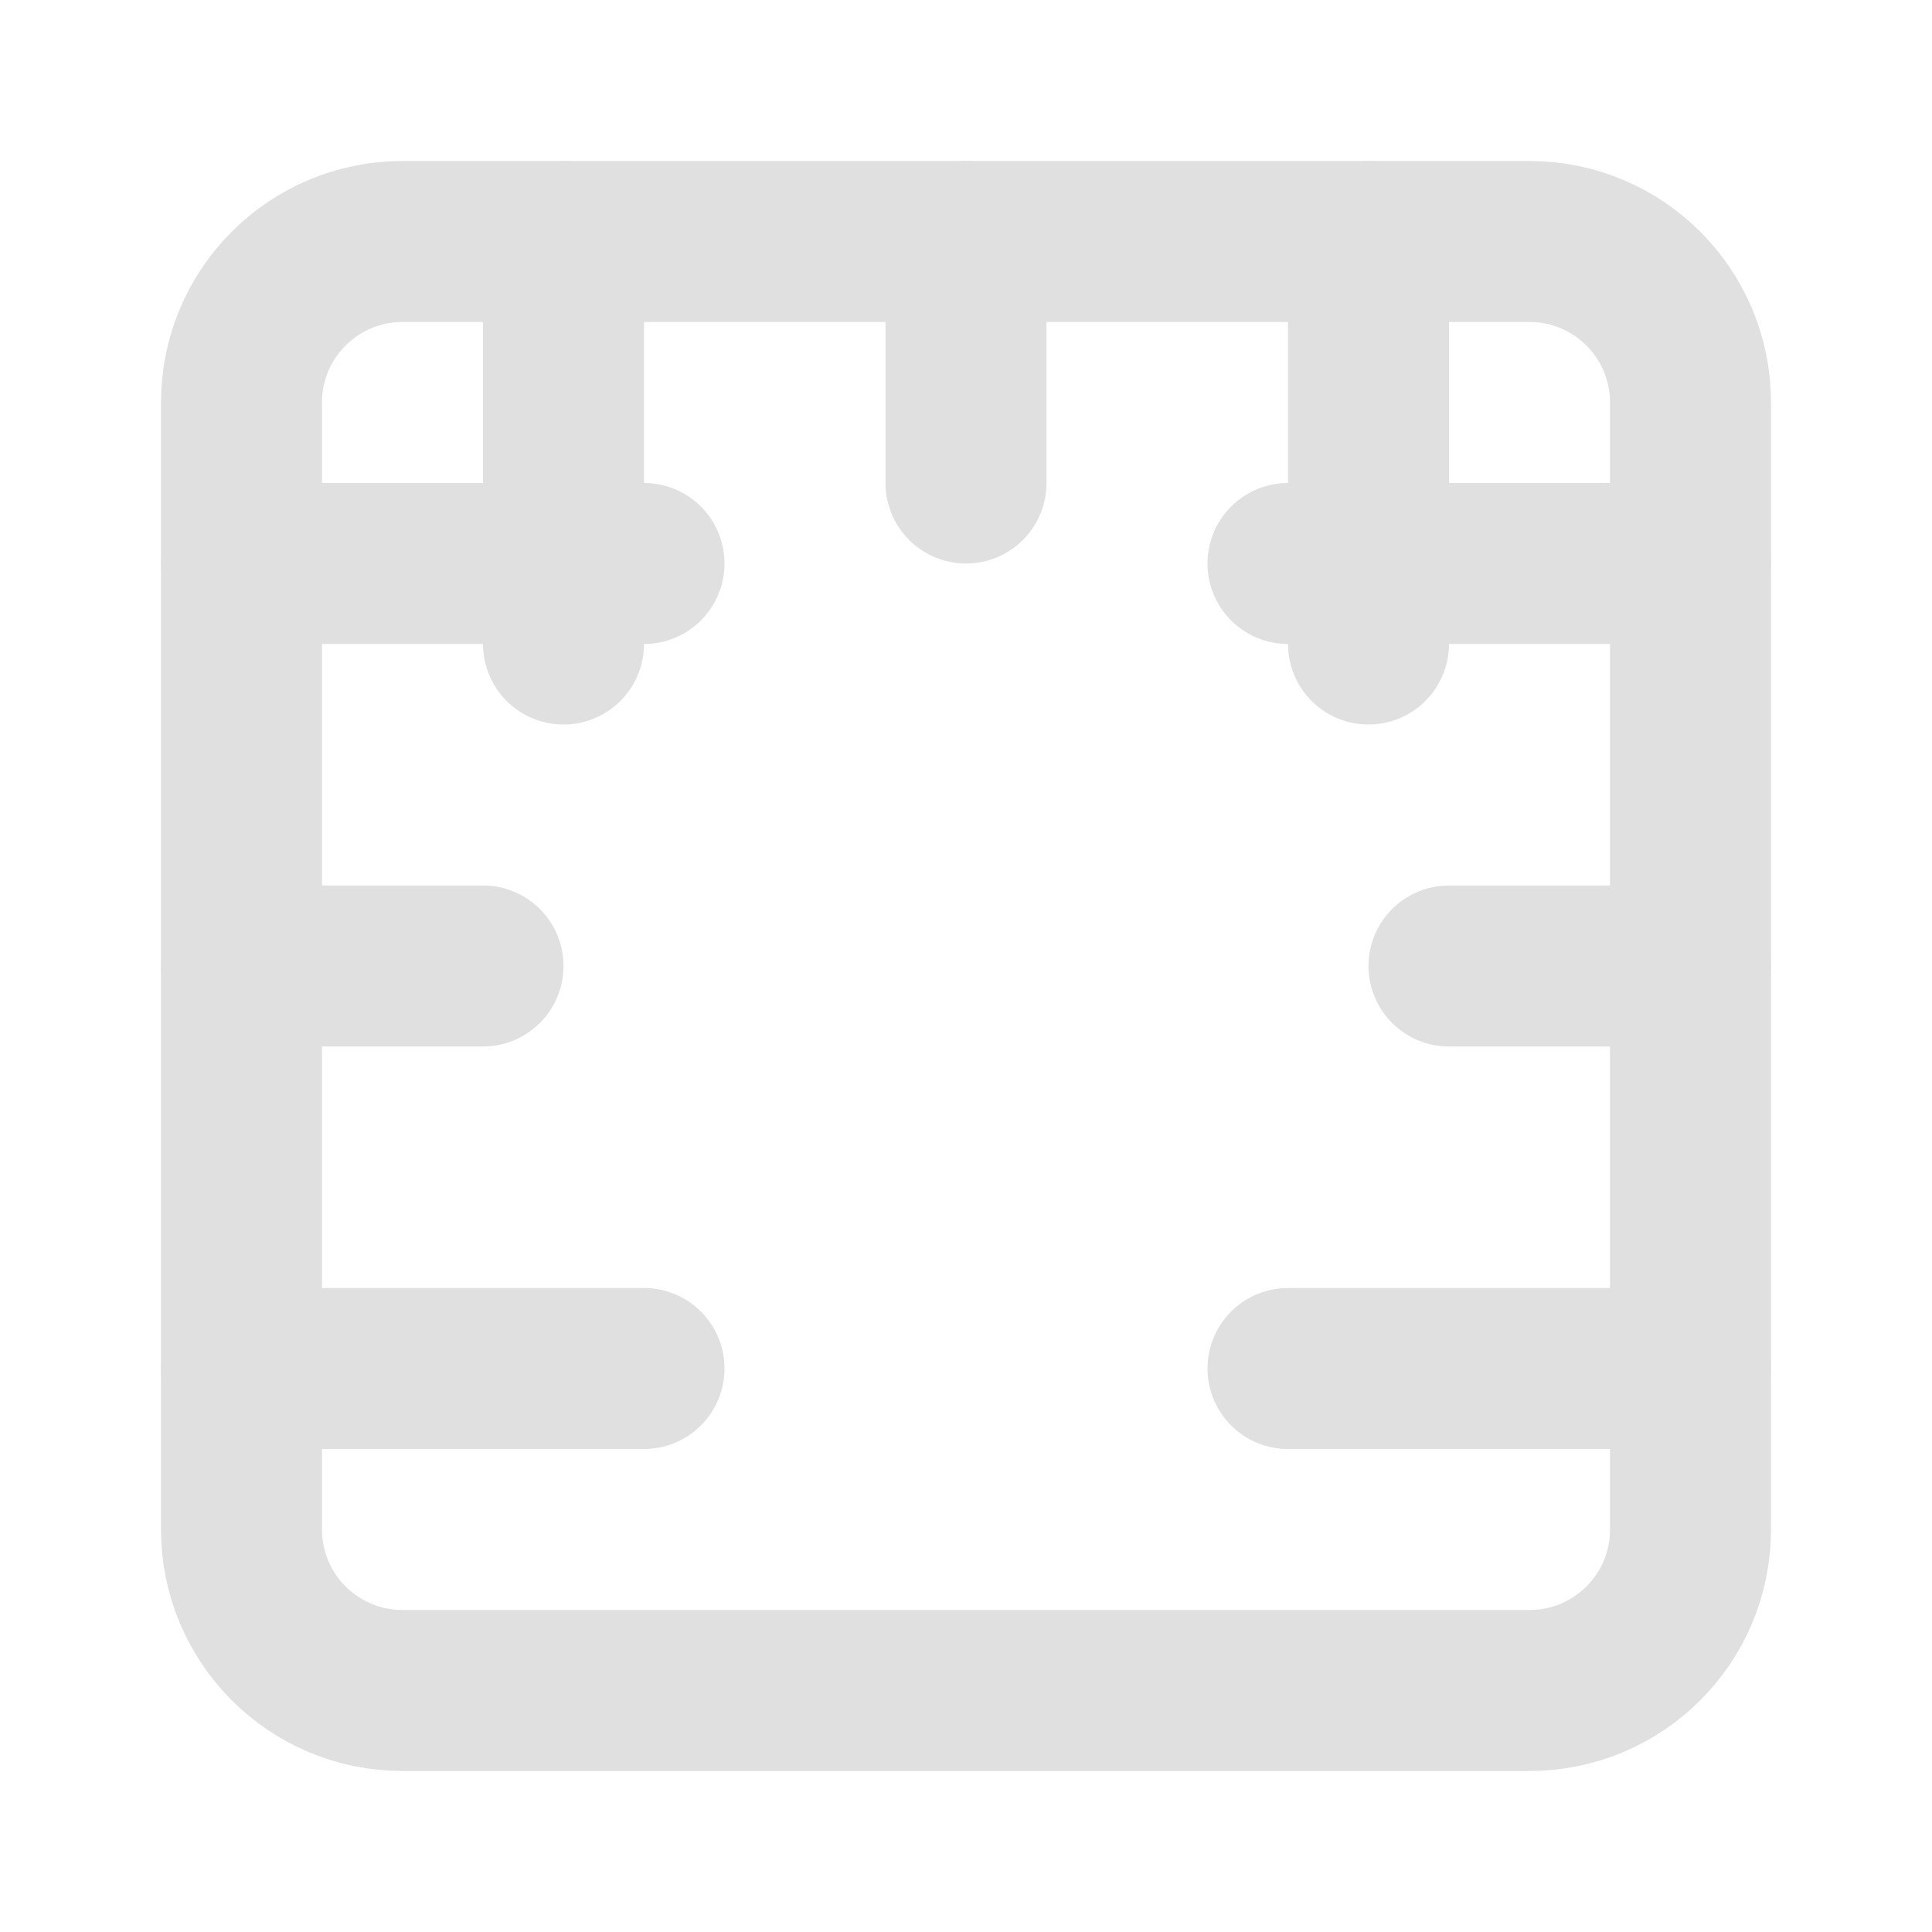
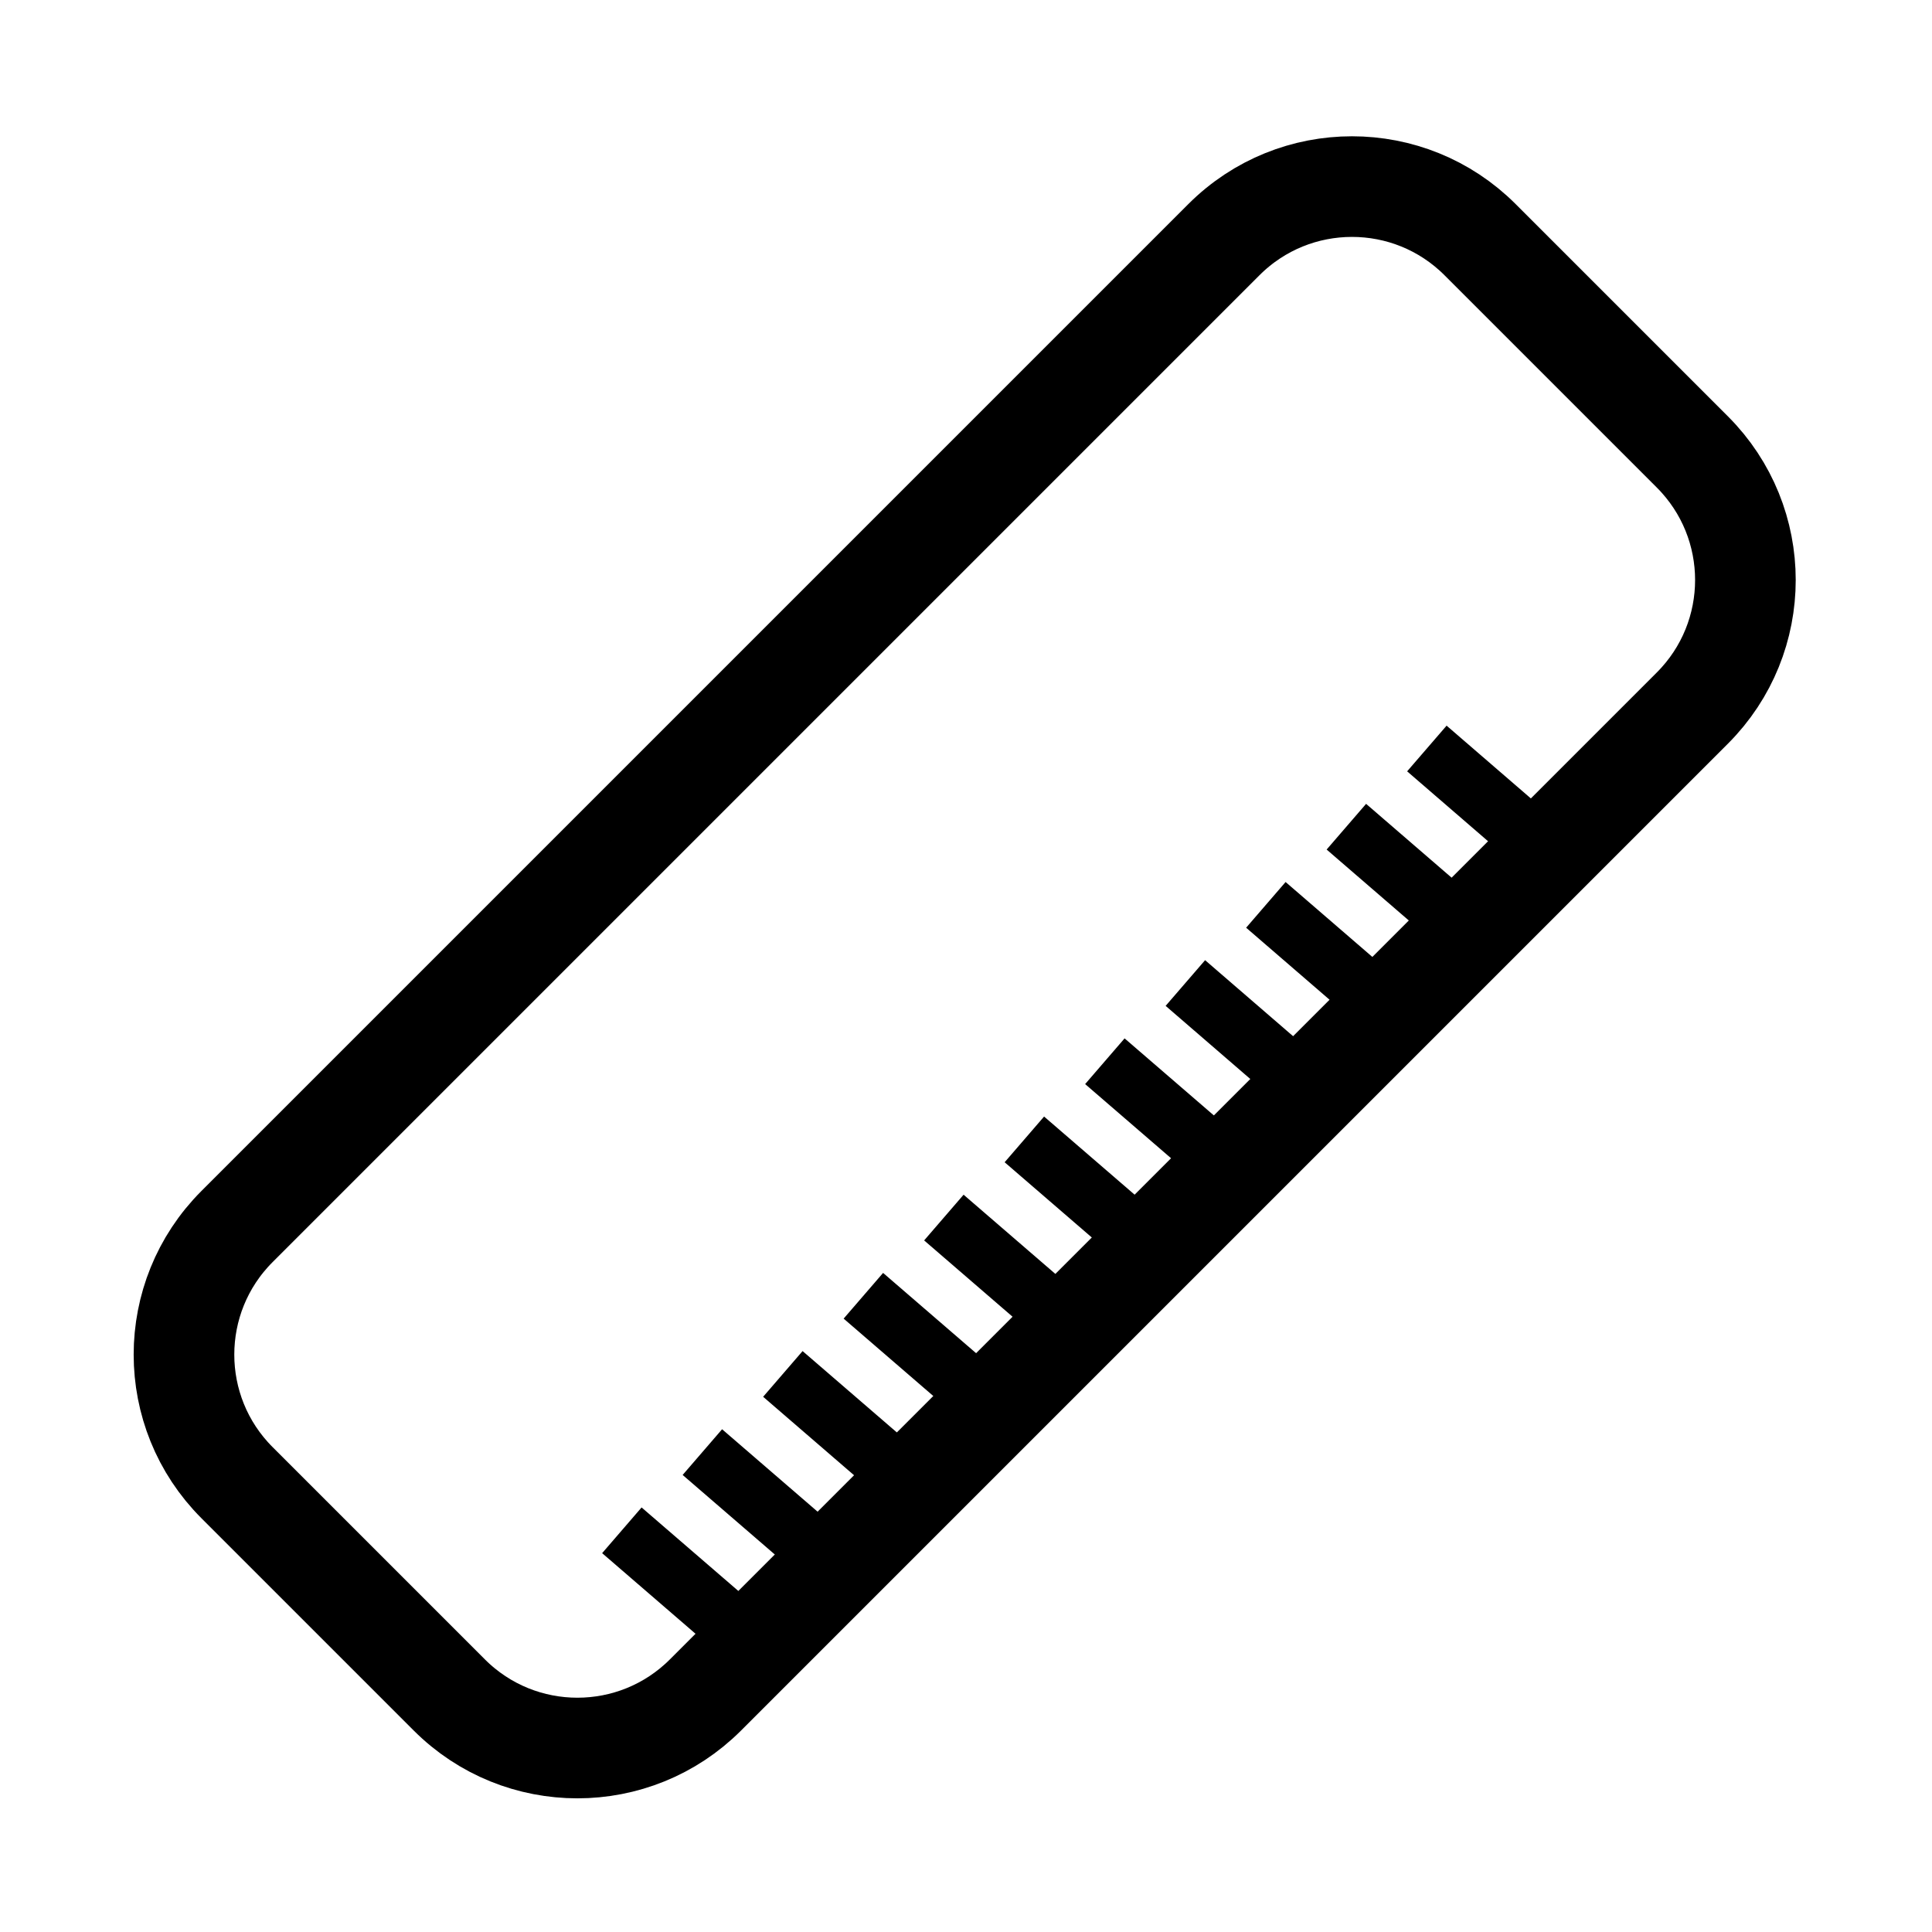
- <svg xmlns="http://www.w3.org/2000/svg" width="24" height="24" viewBox="0 0 24 24" fill="none">
-   <path d="M19 3H5C3.895 3 3 3.895 3 5V19C3 20.105 3.895 21 5 21H19C20.105 21 21 20.105 21 19V5C21 3.895 20.105 3 19 3Z" stroke="#E0E0E0" stroke-width="2" stroke-linecap="round" stroke-linejoin="round" />
-   <path d="M7 3V8" stroke="#E0E0E0" stroke-width="2" stroke-linecap="round" stroke-linejoin="round" />
-   <path d="M12 3V6" stroke="#E0E0E0" stroke-width="2" stroke-linecap="round" stroke-linejoin="round" />
-   <path d="M17 3V8" stroke="#E0E0E0" stroke-width="2" stroke-linecap="round" stroke-linejoin="round" />
-   <path d="M21 7H16" stroke="#E0E0E0" stroke-width="2" stroke-linecap="round" stroke-linejoin="round" />
-   <path d="M21 12H18" stroke="#E0E0E0" stroke-width="2" stroke-linecap="round" stroke-linejoin="round" />
-   <path d="M21 17H16" stroke="#E0E0E0" stroke-width="2" stroke-linecap="round" stroke-linejoin="round" />
-   <path d="M3 17H8" stroke="#E0E0E0" stroke-width="2" stroke-linecap="round" stroke-linejoin="round" />
-   <path d="M3 12H6" stroke="#E0E0E0" stroke-width="2" stroke-linecap="round" stroke-linejoin="round" />
-   <path d="M3 7H8" stroke="#E0E0E0" stroke-width="2" stroke-linecap="round" stroke-linejoin="round" />
+ <svg xmlns="http://www.w3.org/2000/svg" width="48" height="48" viewBox="0 0 48 48" fill="none">
+   <rect x="33.59" y="2.772" width="16.459" height="43.675" rx="4.5" transform="rotate(45 33.59 2.77177)" stroke="currentColor" stroke-width="2.5" />
+   <line x1="15.45" y1="38.02" x2="18.488" y2="40.642" stroke="currentColor" stroke-width="1.5" />
+   <line x1="17.45" y1="36.077" x2="20.488" y2="38.699" stroke="currentColor" stroke-width="1.5" />
+   <line x1="19.45" y1="34.135" x2="22.488" y2="36.757" stroke="currentColor" stroke-width="1.5" />
+   <line x1="21.45" y1="32.193" x2="24.488" y2="34.815" stroke="currentColor" stroke-width="1.5" />
+   <line x1="23.45" y1="30.25" x2="26.488" y2="32.872" stroke="currentColor" stroke-width="1.5" />
+   <line x1="25.45" y1="28.308" x2="28.488" y2="30.93" stroke="currentColor" stroke-width="1.5" />
+   <line x1="27.45" y1="26.366" x2="30.488" y2="28.988" stroke="currentColor" stroke-width="1.5" />
+   <line x1="29.45" y1="24.423" x2="32.487" y2="27.046" stroke="currentColor" stroke-width="1.5" />
+   <line x1="31.45" y1="22.481" x2="34.487" y2="25.103" stroke="currentColor" stroke-width="1.5" />
+   <line x1="33.45" y1="20.539" x2="36.487" y2="23.161" stroke="currentColor" stroke-width="1.5" />
+   <line x1="35.45" y1="18.596" x2="38.487" y2="21.219" stroke="currentColor" stroke-width="1.5" />
</svg>
